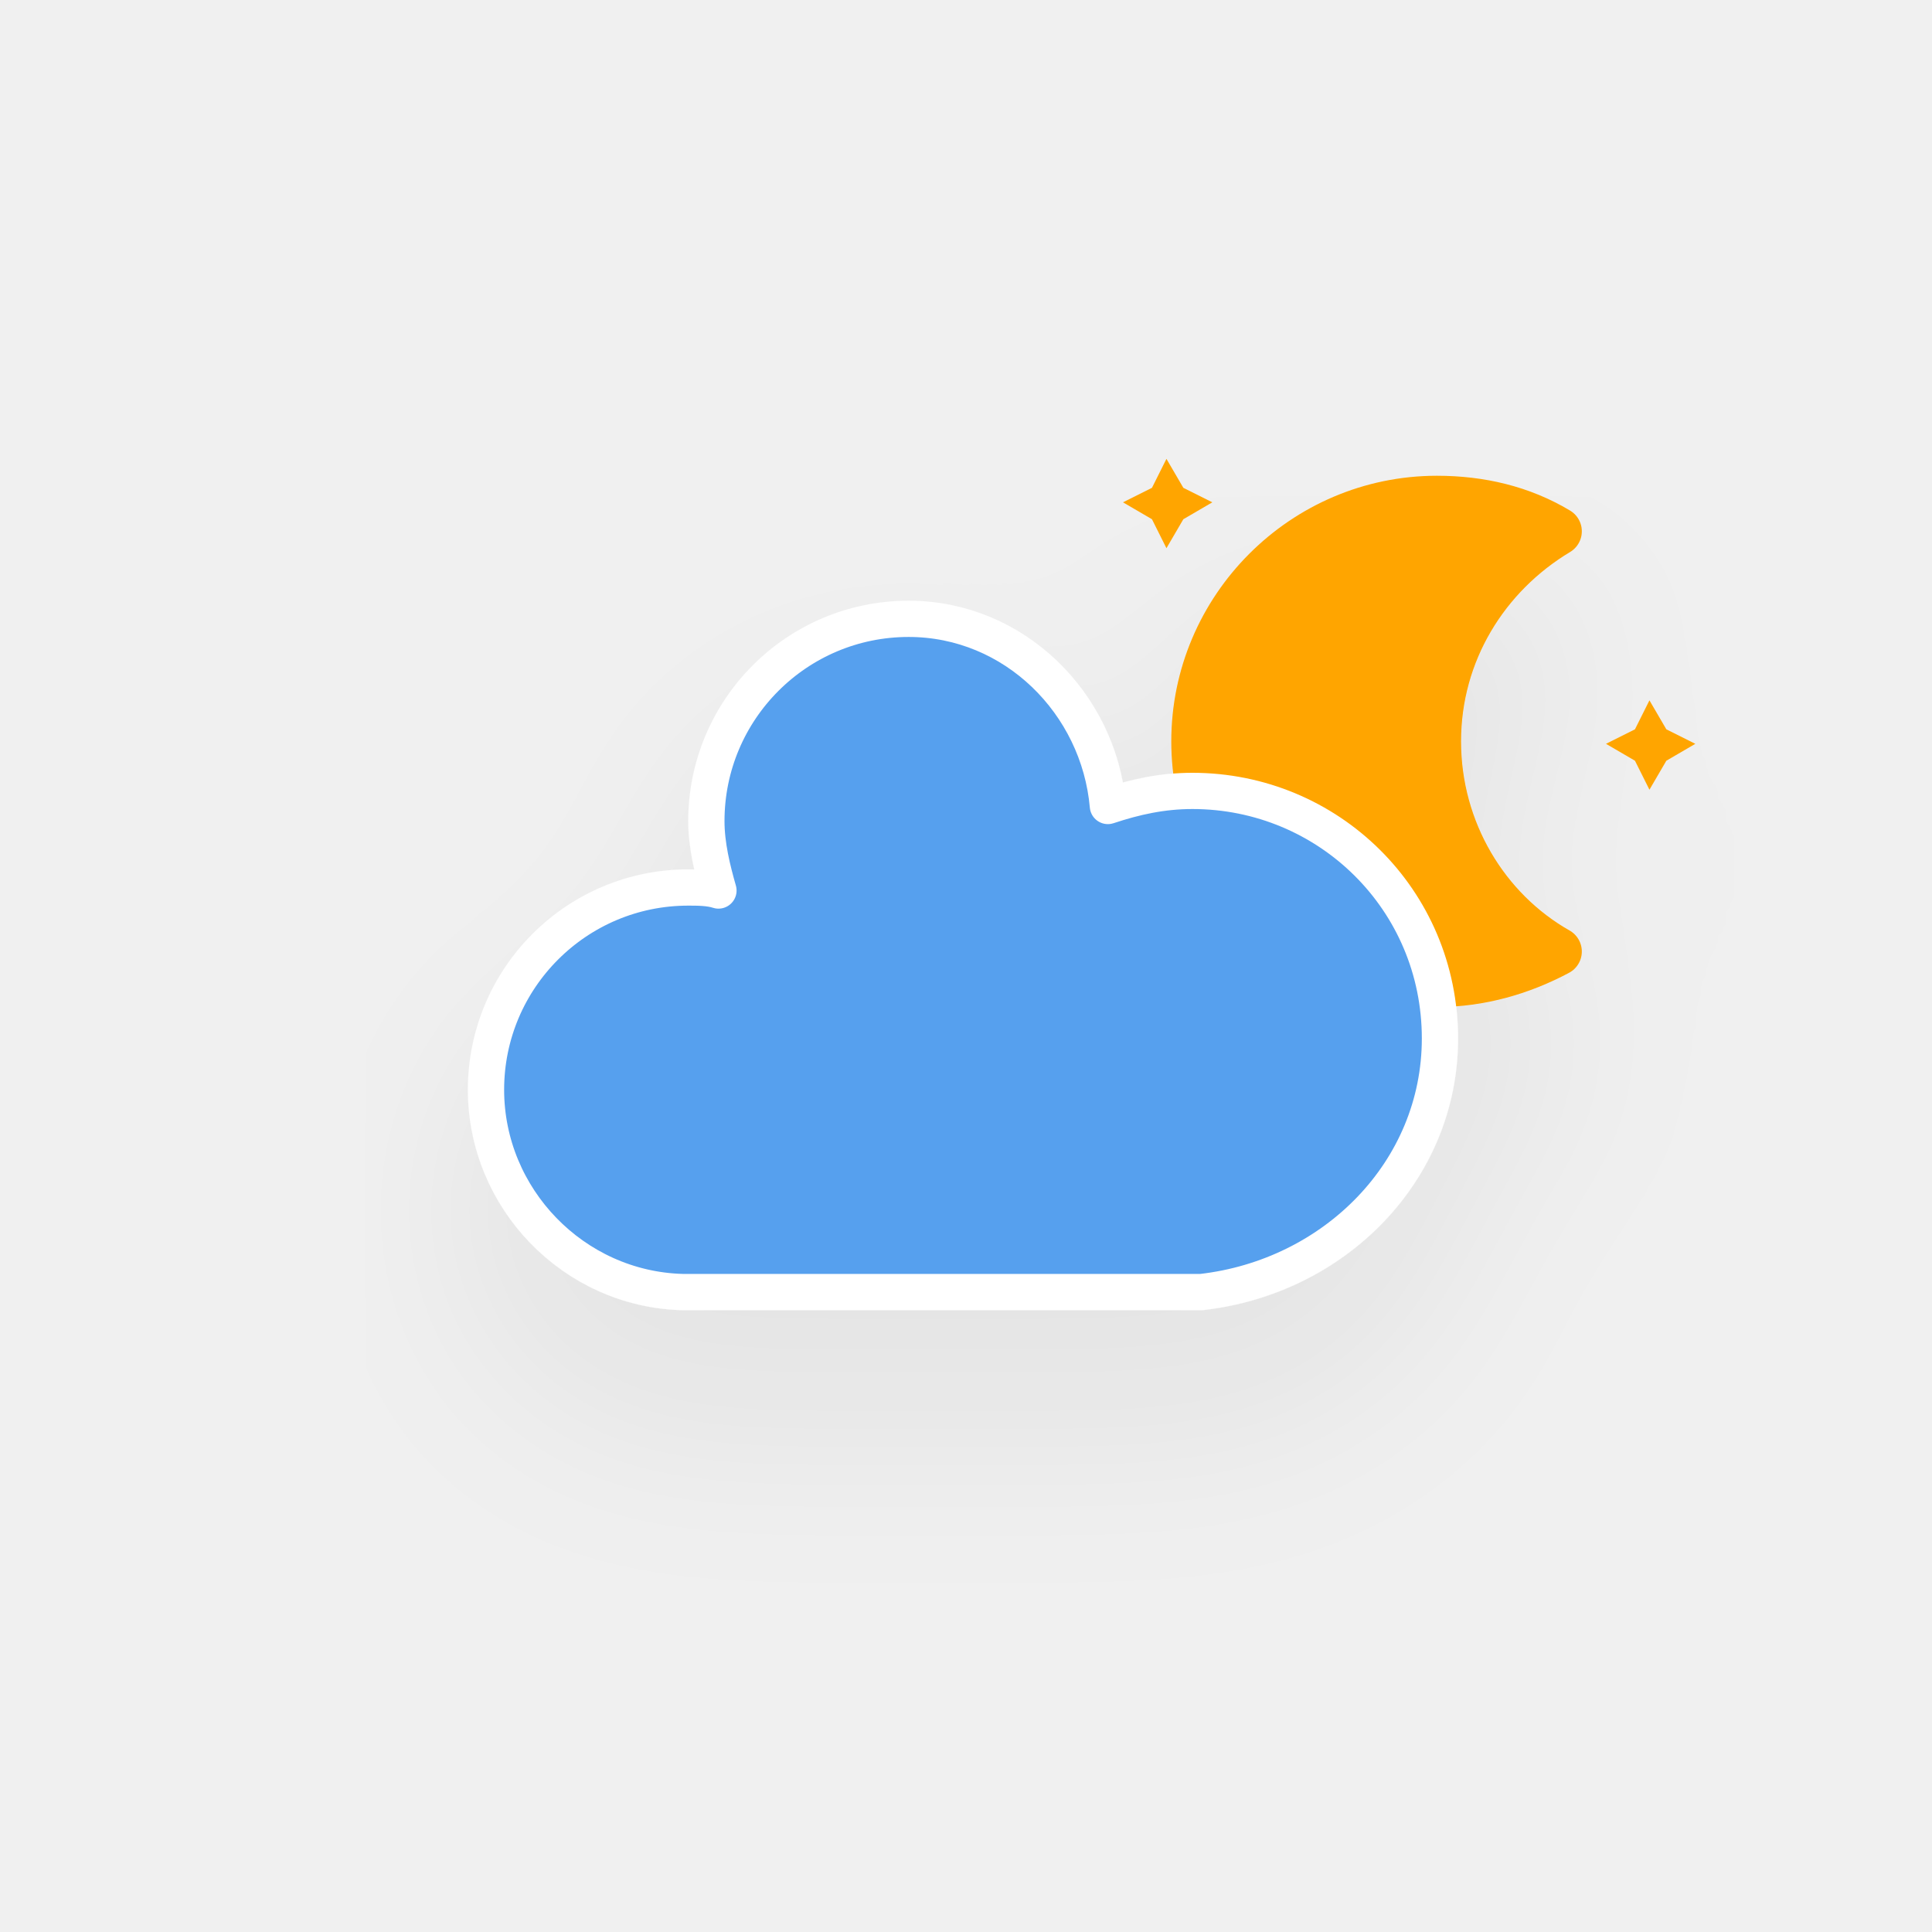
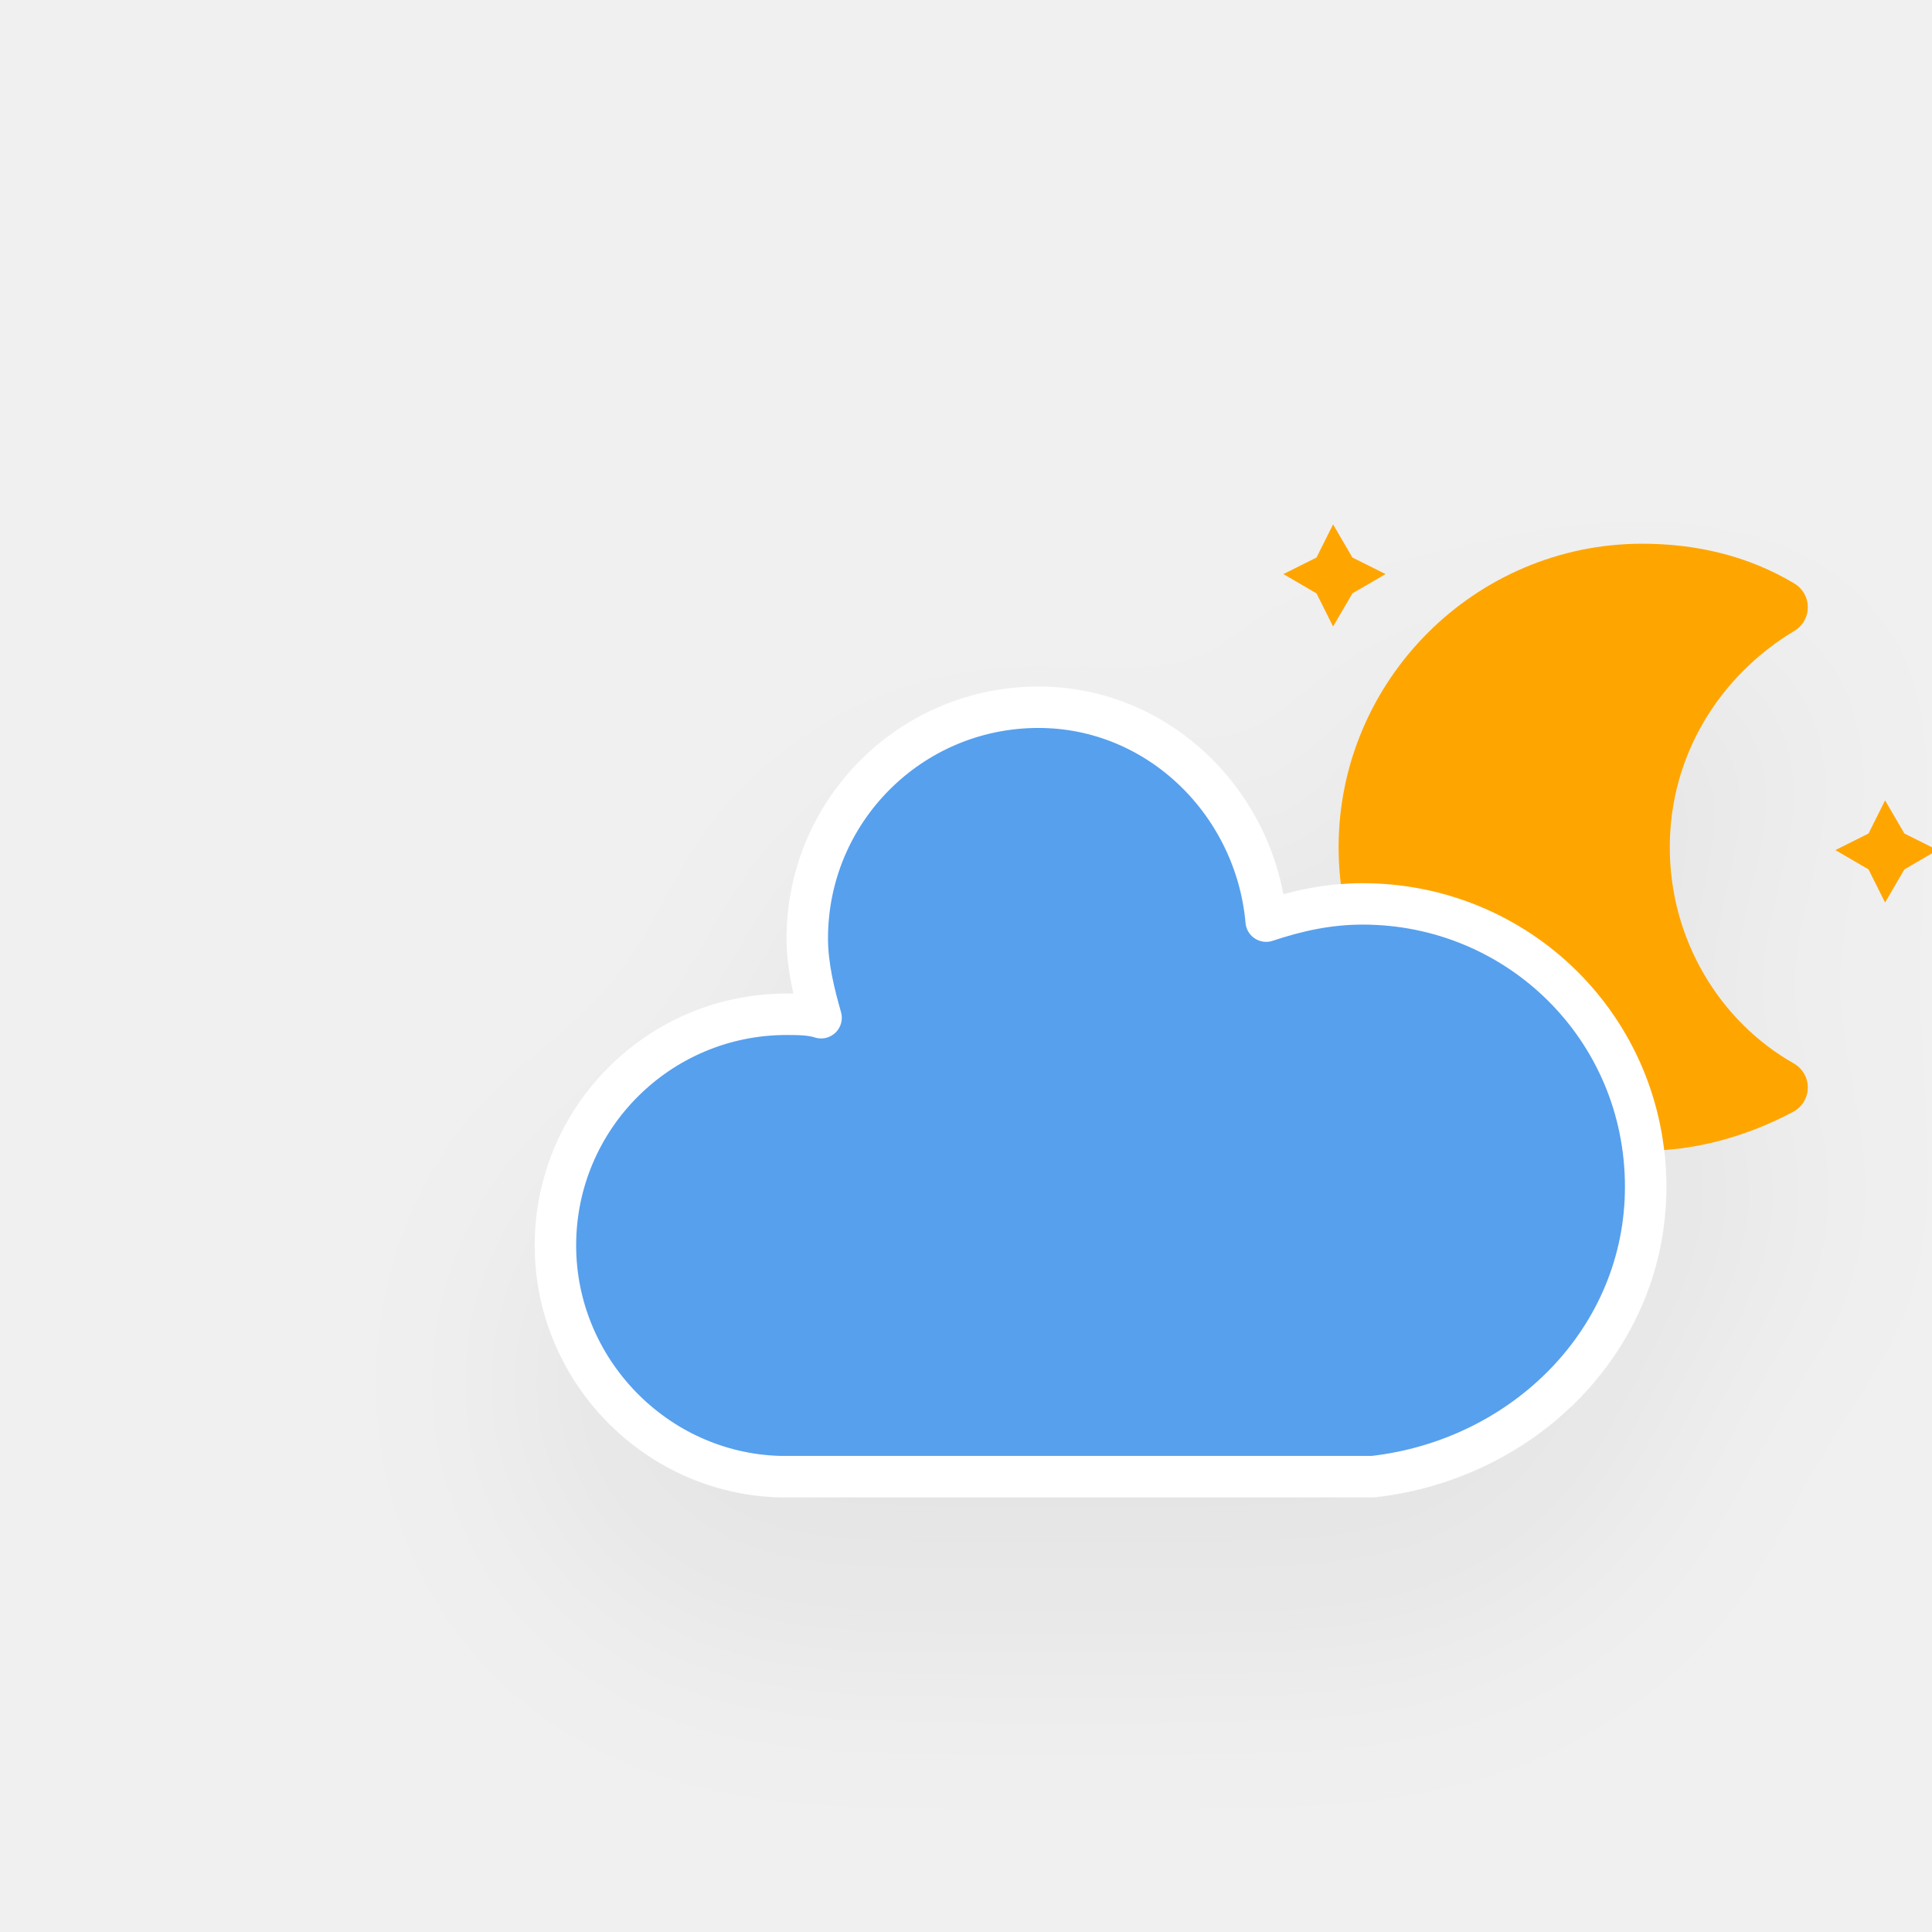
- <svg xmlns="http://www.w3.org/2000/svg" version="1.1" width="64" height="64" viewbox="0 0 64 64">
+ <svg xmlns="http://www.w3.org/2000/svg" width="56" height="56" version="1.1">
  <defs>
-     <filter id="blur" width="200%" height="200%">
+     <filter id="blur" x="-.195" y="-.261" width="1.374" height="1.688">
      <feGaussianBlur in="SourceAlpha" stdDeviation="3" />
      <feOffset dx="0" dy="4" result="offsetblur" />
      <feComponentTransfer>
-         <feFuncA type="linear" slope="0.05" />
+         <feFuncA slope="0.05" type="linear" />
      </feComponentTransfer>
      <feMerge>
        <feMergeNode />
        <feMergeNode in="SourceGraphic" />
      </feMerge>
    </filter>
  </defs>
-   <g filter="url(#blur)" id="cloudy-night-3">
+   <g filter="url(#blur)">
    <g transform="translate(20,10)">
-       <g transform="translate(16,4), scale(0.8)">
+       <g transform="translate(16 4) scale(.8)">
        <g class="am-weather-moon-star-1">
-           <polygon fill="orange" points="3.3,1.5 4,2.7 5.2,3.3 4,4 3.3,5.2 2.7,4 1.5,3.3 2.7,2.7" stroke="none" stroke-miterlimit="10" />
+           <polygon points="3.3 1.5 4 2.7 5.2 3.3 4 4 3.3 5.2 2.7 4 1.5 3.3 2.7 2.7" fill="orange" stroke-miterlimit="10" />
        </g>
        <g class="am-weather-moon-star-2">
-           <polygon fill="orange" points="3.3,1.5 4,2.7 5.2,3.3 4,4 3.3,5.2 2.7,4 1.5,3.3 2.7,2.7" stroke="none" stroke-miterlimit="10" transform="translate(20,10)" />
+           <polygon transform="translate(20,10)" points="3.3 1.5 4 2.7 5.2 3.3 4 4 3.3 5.2 2.7 4 1.5 3.3 2.7 2.7" fill="orange" stroke-miterlimit="10" />
        </g>
        <g class="am-weather-moon">
-           <path d="M14.5,13.2c0-3.7,2-6.9,5-8.7   c-1.5-0.9-3.2-1.3-5-1.3c-5.5,0-10,4.5-10,10s4.5,10,10,10c1.8,0,3.5-0.5,5-1.3C16.5,20.2,14.5,16.9,14.5,13.2z" fill="orange" stroke="orange" stroke-linejoin="round" stroke-width="2" />
+           <path d="m14.5 13.2c0-3.7 2-6.9 5-8.7-1.5-0.9-3.2-1.3-5-1.3-5.5 0-10 4.5-10 10s4.5 10 10 10c1.8 0 3.5-0.5 5-1.3-3-1.7-5-5-5-8.7z" fill="orange" stroke="orange" stroke-linejoin="round" stroke-width="2" />
        </g>
      </g>
      <g class="am-weather-cloud-2">
-         <path d="M47.7,35.4    c0-4.6-3.7-8.2-8.2-8.2c-1,0-1.9,0.2-2.8,0.5c-0.3-3.4-3.1-6.2-6.6-6.2c-3.7,0-6.7,3-6.7,6.7c0,0.8,0.2,1.6,0.4,2.3    c-0.3-0.1-0.7-0.1-1-0.1c-3.7,0-6.7,3-6.7,6.7c0,3.6,2.9,6.6,6.5,6.7l17.2,0C44.2,43.3,47.7,39.8,47.7,35.4z" fill="#57A0EE" stroke="#FFFFFF" stroke-linejoin="round" stroke-width="1.2" transform="translate(-20,-11)" />
+         <path transform="translate(-20,-11)" d="m47.7 35.4c0-4.6-3.7-8.2-8.2-8.2-1 0-1.9 0.2-2.8 0.5-0.3-3.4-3.1-6.2-6.6-6.2-3.7 0-6.7 3-6.7 6.7 0 0.8 0.2 1.6 0.4 2.3-0.3-0.1-0.7-0.1-1-0.1-3.7 0-6.7 3-6.7 6.7 0 3.6 2.9 6.6 6.5 6.7h17.2c4.4-0.5 7.9-4 7.9-8.4z" fill="#57A0EE" stroke="#fff" stroke-linejoin="round" stroke-width="1.2" />
      </g>
    </g>
  </g>
</svg>
